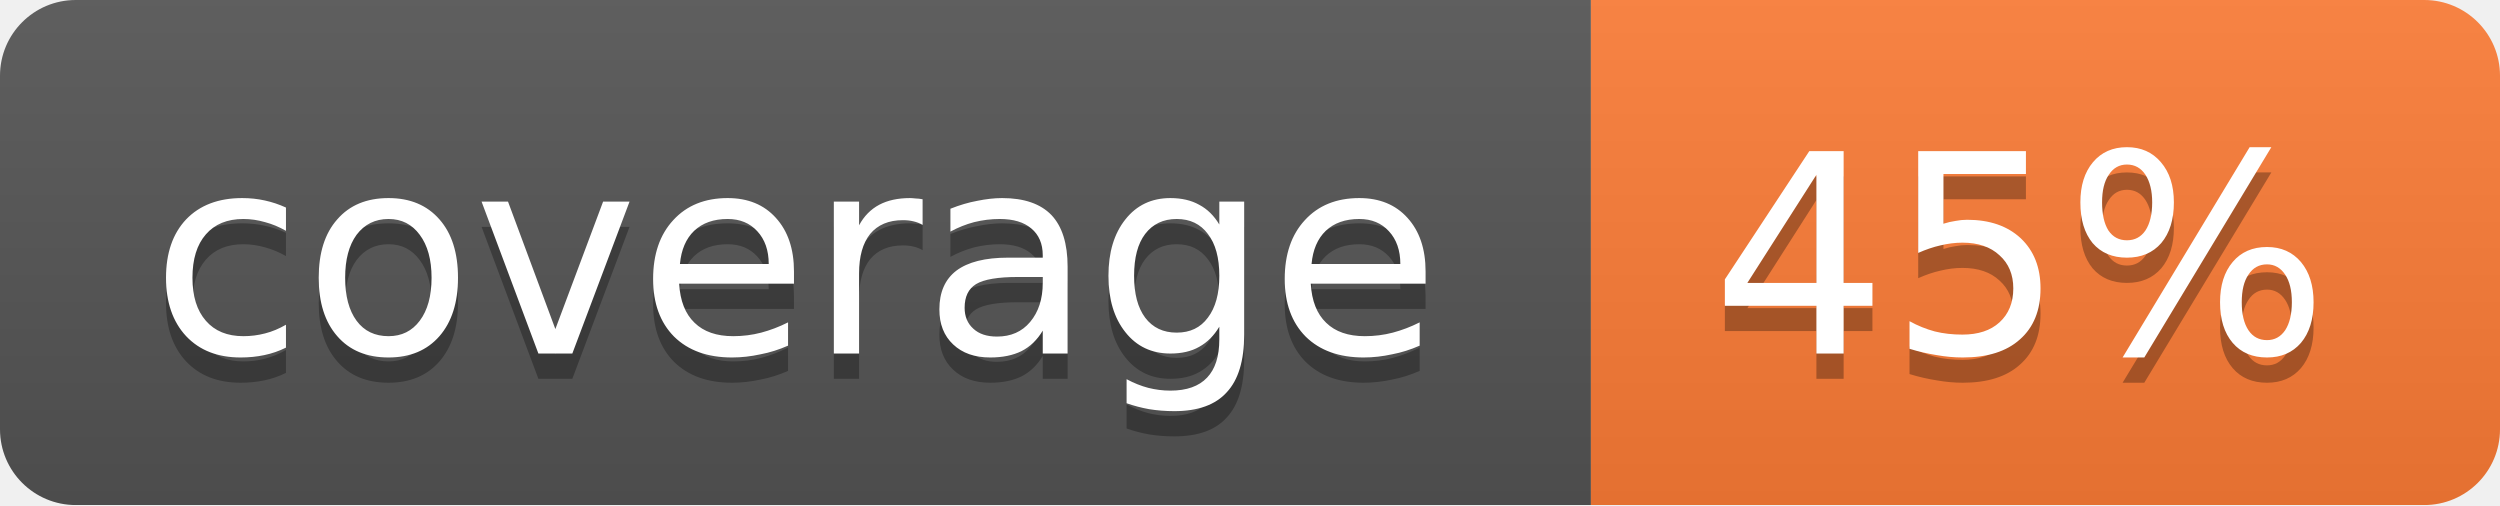
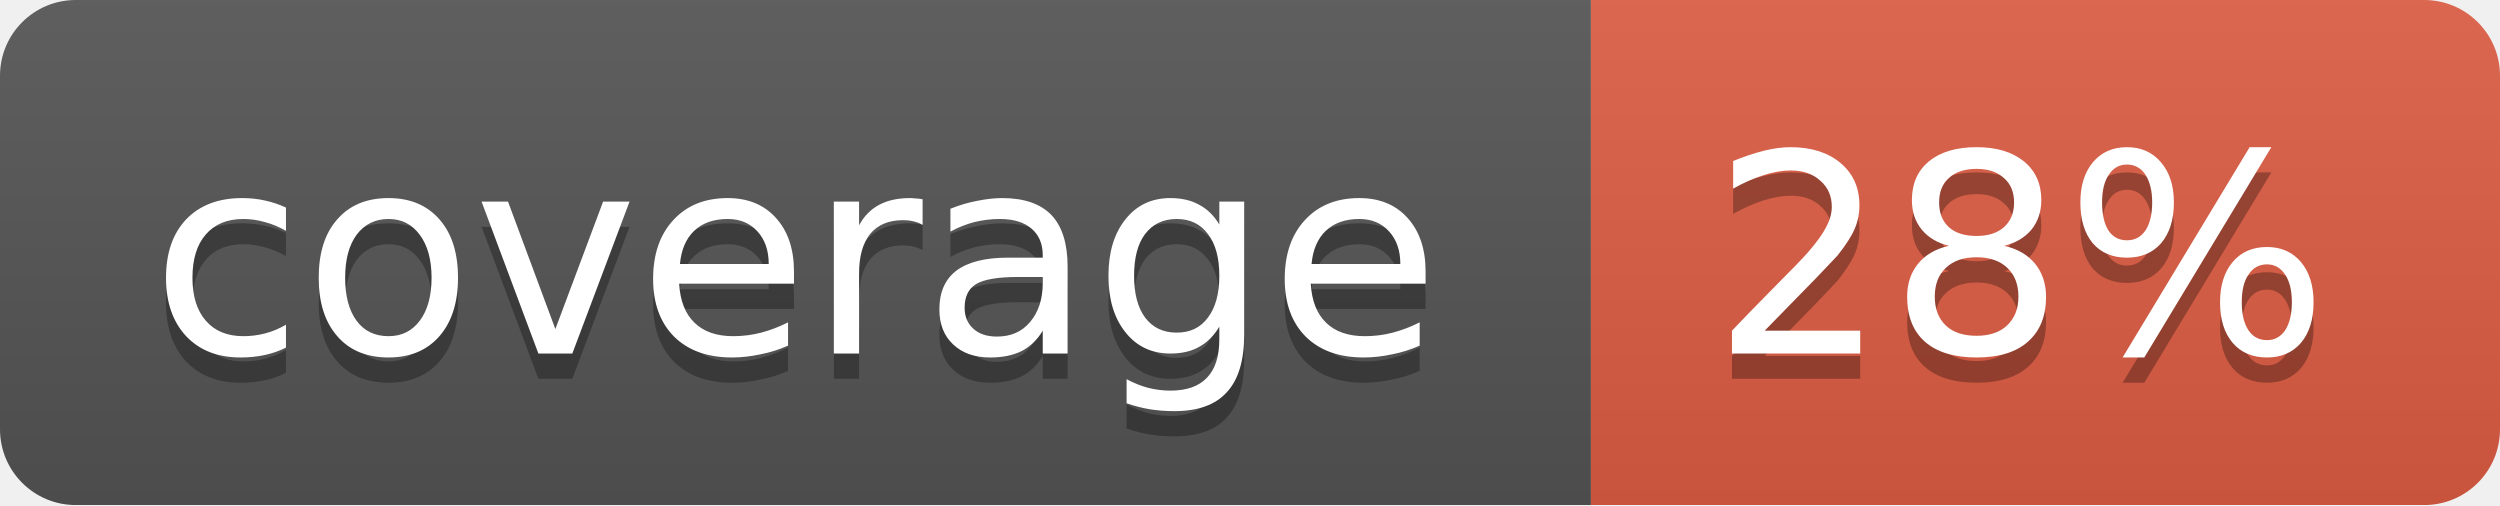
<svg xmlns="http://www.w3.org/2000/svg" width="99" height="20">
  <linearGradient id="b" x2="0" y2="100%">
    <stop offset="0" stop-color="#bbb" stop-opacity=".1" />
    <stop offset="1" stop-opacity=".1" />
  </linearGradient>
  <mask id="a">
    <rect width="99" height="20" rx="3" fill="#fff" />
  </mask>
  <g mask="url(#a)">
    <path fill="#555" d="M0 0h63v20H0z" />
-     <path fill="#fe7d37" d="M63 0h36v20H63z" />
+     <path fill="#e05d44" d="M63 0h36v20H63z" />
    <path fill="url(#b)" d="M0 0h99v20H0z" />
  </g>
  <g fill="#fff" text-anchor="middle" font-family="DejaVu Sans,Verdana,Geneva,sans-serif" font-size="11">
    <text x="31.5" y="15" fill="#010101" fill-opacity=".3">coverage</text>
    <text x="31.5" y="14">coverage</text>
-     <text x="80" y="15" fill="#010101" fill-opacity=".3">45%</text>
-     <text x="80" y="14">45%</text>
+     <text x="80" y="15" fill="#010101" fill-opacity=".3">28%</text>
+     <text x="80" y="14">28%</text>
  </g>
</svg>
